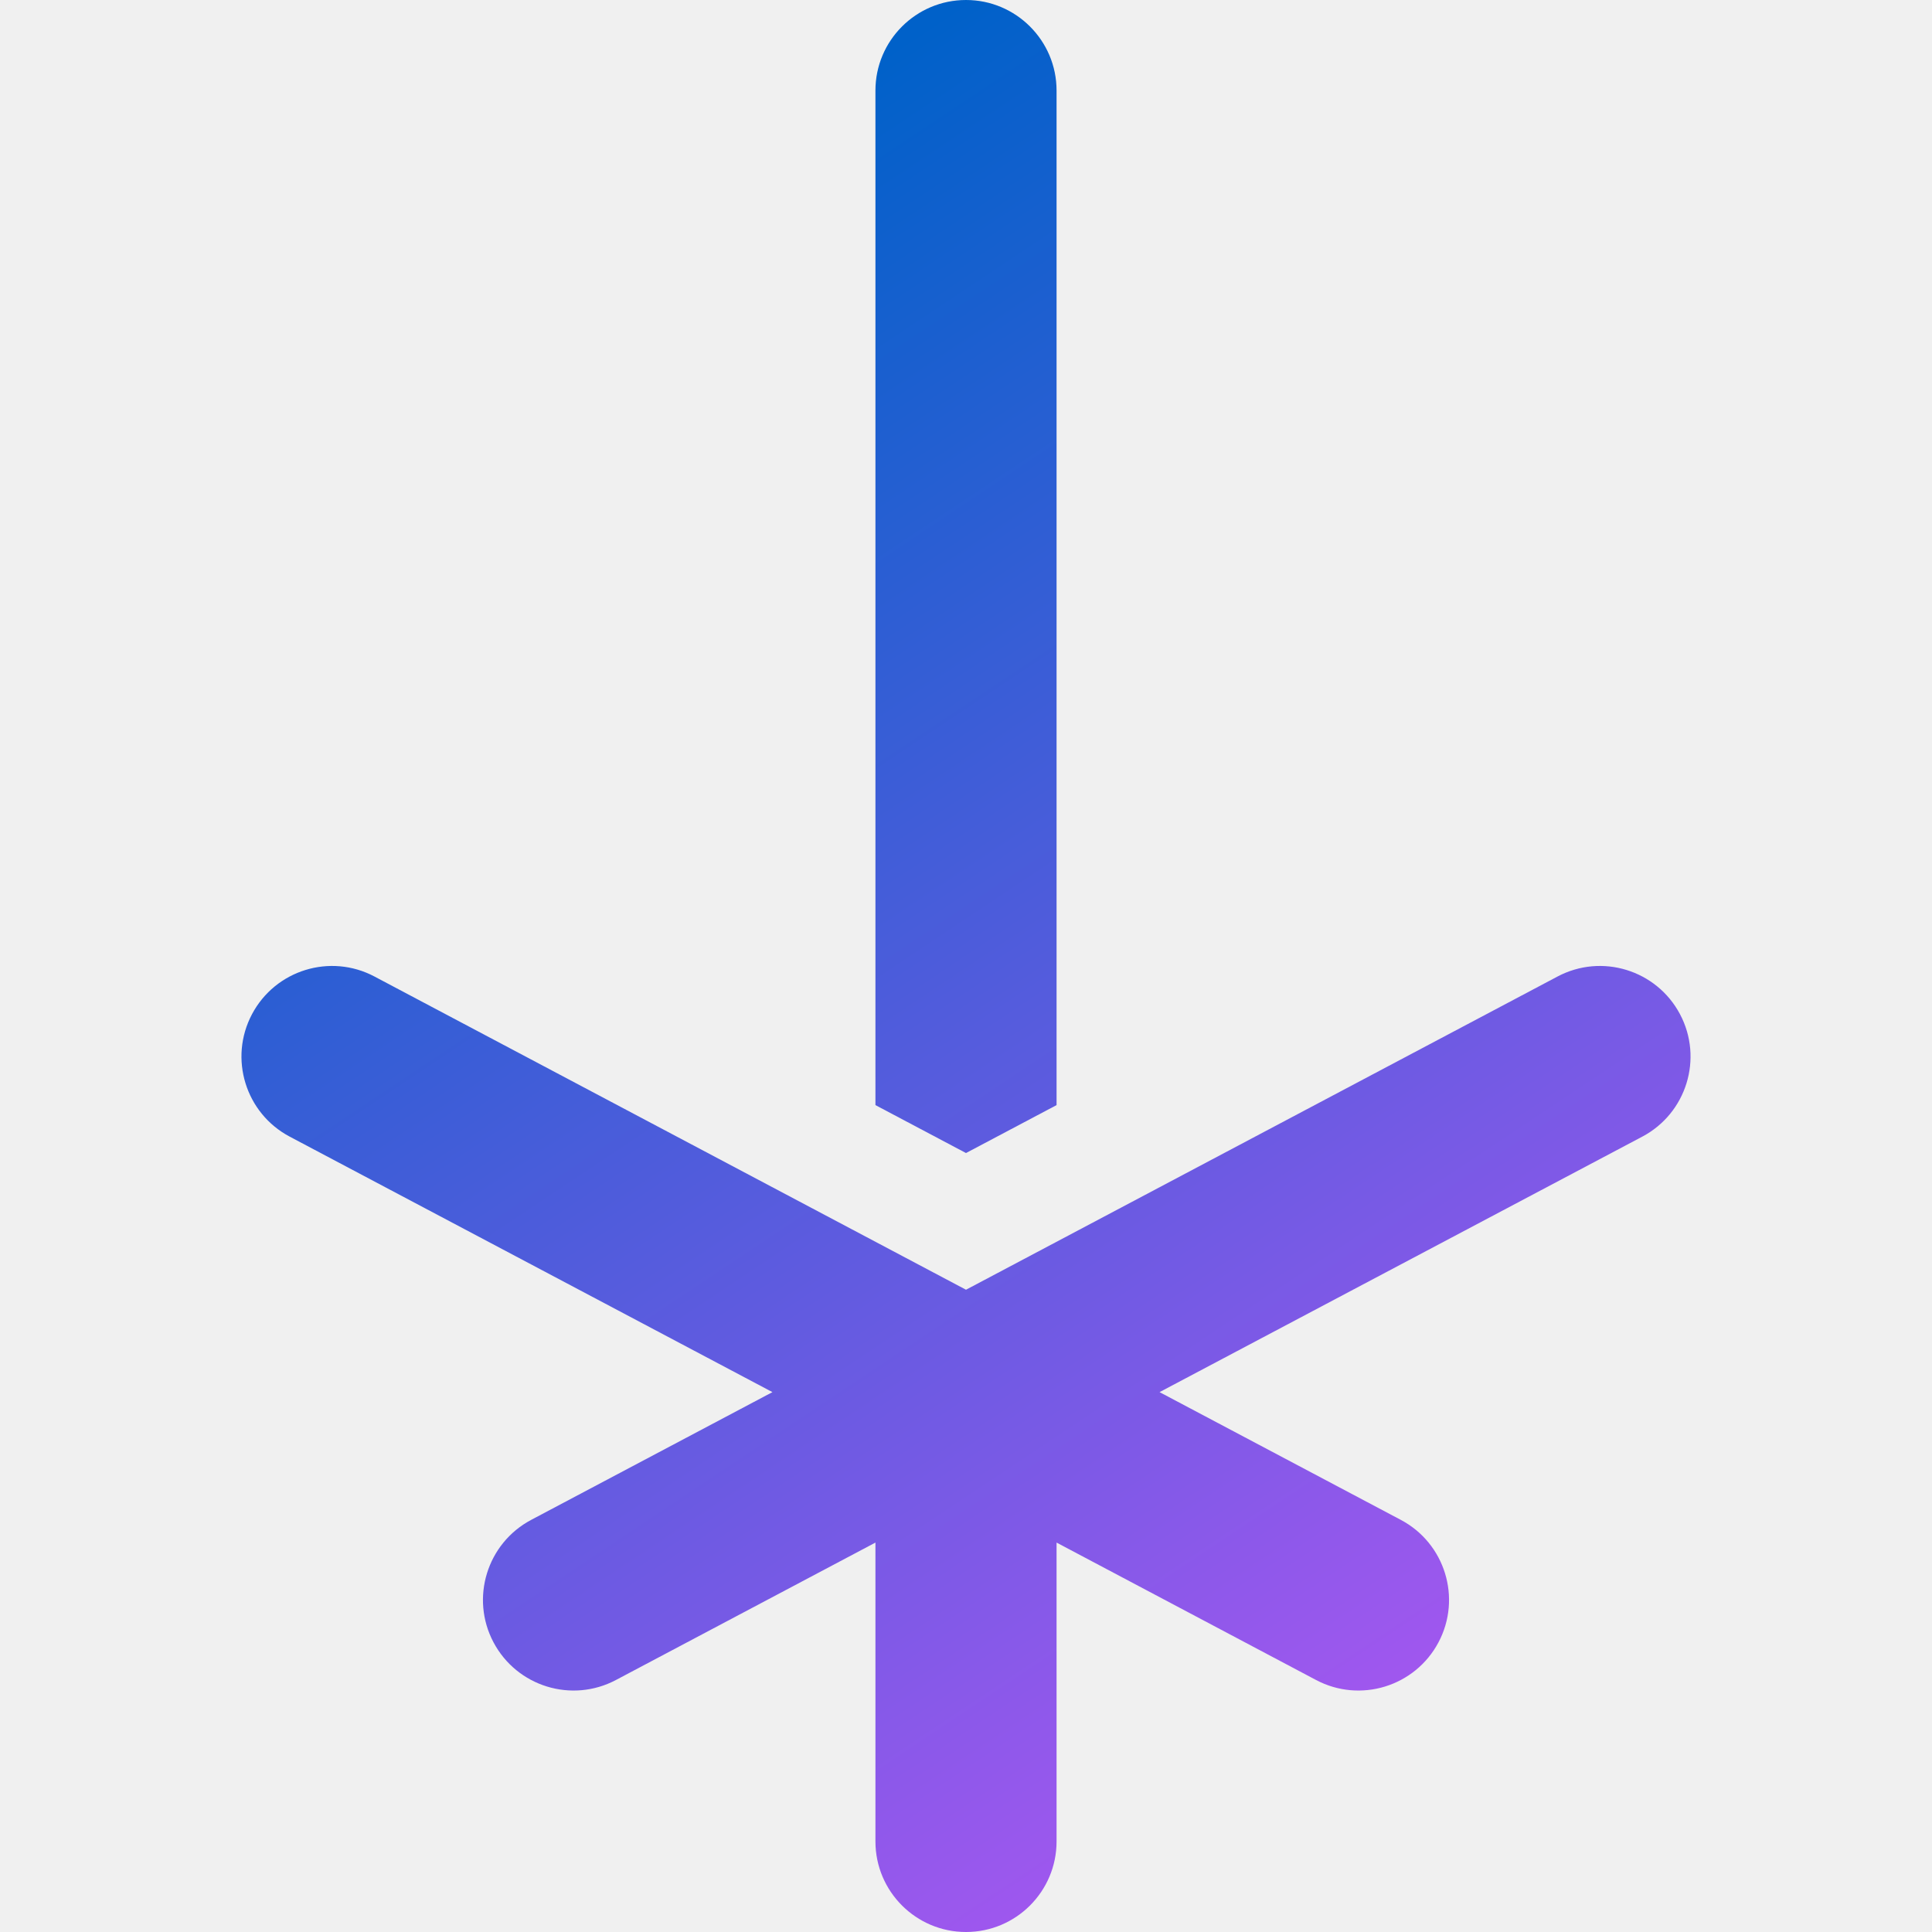
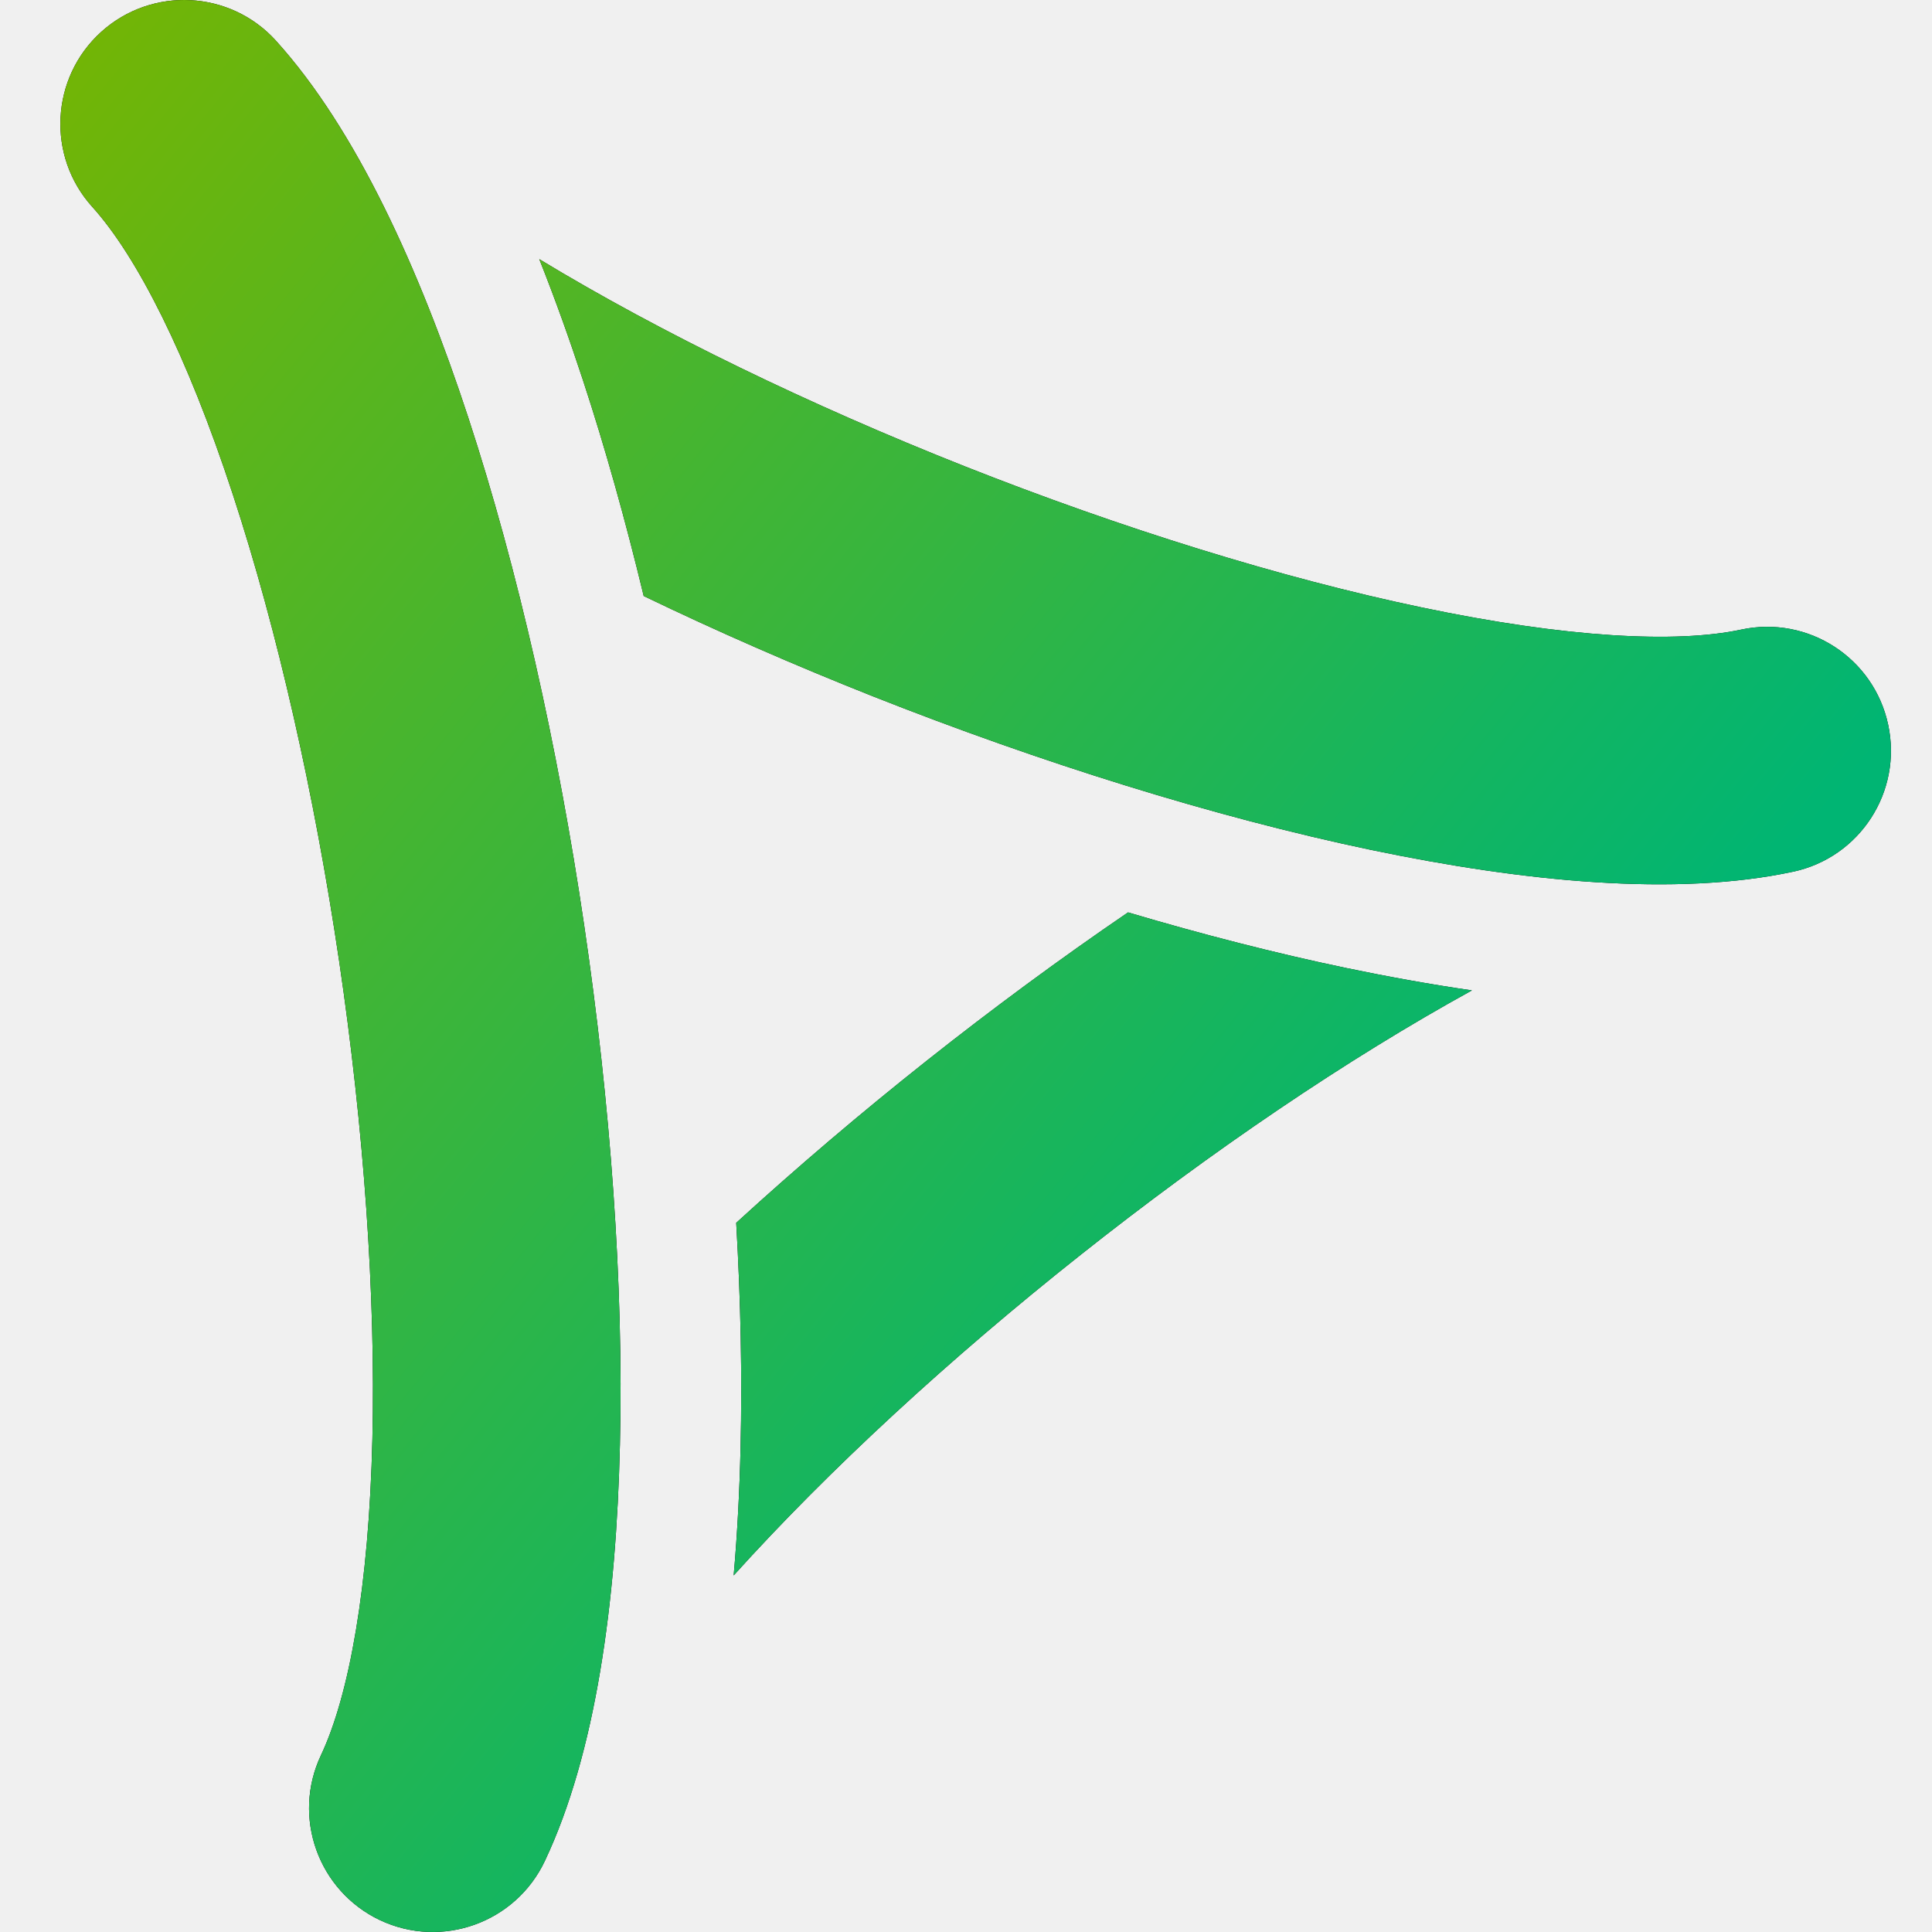
<svg xmlns="http://www.w3.org/2000/svg" width="16" height="16" viewBox="0 0 16 16" fill="none">
-   <path d="M8 0C8.414 0 8.75 0.336 8.75 0.75V9.152L8 9.549L7.25 9.152V0.75C7.25 0.336 7.586 0 8 0Z" fill="url(#paint0_linear_5921_5039)" />
-   <path d="M3.101 8.087C2.735 7.893 2.281 8.033 2.087 8.399C1.893 8.765 2.033 9.219 2.399 9.413L6.397 11.529L4.399 12.587C4.033 12.781 3.893 13.235 4.087 13.601C4.281 13.967 4.735 14.107 5.101 13.913L7.25 12.775V15.25C7.25 15.664 7.586 16 8 16C8.414 16 8.75 15.664 8.75 15.25V12.775L10.899 13.913C11.265 14.107 11.719 13.967 11.913 13.601C12.107 13.235 11.967 12.781 11.601 12.587L9.603 11.529L13.601 9.413C13.967 9.219 14.107 8.765 13.913 8.399C13.719 8.033 13.265 7.893 12.899 8.087L8 10.681L3.101 8.087Z" fill="url(#paint1_linear_5921_5039)" />
+   <g clip-path="url(#clip0_6025_5427)">
+     <path fill-rule="evenodd" clip-rule="evenodd" d="M0.764 1.713C1.132 2.12 1.548 2.934 1.929 4.097C2.3 5.229 2.605 6.581 2.809 7.962C3.013 9.344 3.112 10.726 3.084 11.917C3.055 13.141 2.892 14.04 2.658 14.536C2.416 15.048 2.635 15.659 3.147 15.902C3.659 16.143 4.27 15.924 4.512 15.412C4.936 14.515 5.104 13.261 5.134 11.965C5.166 10.636 5.055 9.135 4.838 7.663C4.621 6.191 4.292 4.721 3.878 3.458C3.474 2.227 2.951 1.074 2.286 0.338C1.907 -0.082 1.258 -0.115 0.838 0.264C0.418 0.644 0.385 1.293 0.764 1.713ZM8.948 10.393C7.87 11.247 6.865 12.172 6.076 13.047C6.107 12.693 6.125 12.338 6.133 11.989C6.147 11.393 6.134 10.767 6.097 10.127C6.599 9.668 7.13 9.216 7.674 8.785C8.218 8.354 8.779 7.94 9.342 7.556C9.956 7.738 10.563 7.894 11.146 8.016C11.488 8.087 11.838 8.151 12.19 8.202C11.157 8.77 10.026 9.538 8.948 10.393ZM7.23 5.767C6.585 5.511 5.945 5.232 5.331 4.936C5.181 4.314 5.013 3.712 4.827 3.146C4.718 2.814 4.598 2.478 4.466 2.146C5.474 2.757 6.705 3.353 7.985 3.86C9.284 4.374 10.607 4.786 11.772 5.03C12.971 5.282 13.883 5.329 14.42 5.214C14.974 5.095 15.519 5.448 15.637 6.002C15.756 6.556 15.403 7.101 14.85 7.219C13.88 7.427 12.62 7.303 11.352 7.038C10.05 6.765 8.614 6.314 7.23 5.767Z" fill="black" />
+     <path fill-rule="evenodd" clip-rule="evenodd" d="M0.764 1.713C1.132 2.12 1.548 2.934 1.929 4.097C2.3 5.229 2.605 6.581 2.809 7.962C3.013 9.344 3.112 10.726 3.084 11.917C3.055 13.141 2.892 14.04 2.658 14.536C2.416 15.048 2.635 15.659 3.147 15.902C3.659 16.143 4.27 15.924 4.512 15.412C4.936 14.515 5.104 13.261 5.134 11.965C5.166 10.636 5.055 9.135 4.838 7.663C4.621 6.191 4.292 4.721 3.878 3.458C3.474 2.227 2.951 1.074 2.286 0.338C1.907 -0.082 1.258 -0.115 0.838 0.264C0.418 0.644 0.385 1.293 0.764 1.713ZM8.948 10.393C7.87 11.247 6.865 12.172 6.076 13.047C6.107 12.693 6.125 12.338 6.133 11.989C6.147 11.393 6.134 10.767 6.097 10.127C6.599 9.668 7.13 9.216 7.674 8.785C8.218 8.354 8.779 7.94 9.342 7.556C9.956 7.738 10.563 7.894 11.146 8.016C11.488 8.087 11.838 8.151 12.19 8.202C11.157 8.77 10.026 9.538 8.948 10.393ZM7.23 5.767C6.585 5.511 5.945 5.232 5.331 4.936C5.181 4.314 5.013 3.712 4.827 3.146C4.718 2.814 4.598 2.478 4.466 2.146C5.474 2.757 6.705 3.353 7.985 3.86C9.284 4.374 10.607 4.786 11.772 5.03C12.971 5.282 13.883 5.329 14.42 5.214C14.974 5.095 15.519 5.448 15.637 6.002C15.756 6.556 15.403 7.101 14.85 7.219C13.88 7.427 12.62 7.303 11.352 7.038C10.05 6.765 8.614 6.314 7.23 5.767Z" fill="url(#paint0_linear_6025_5427)" />
+   </g>
  <defs>
-     <linearGradient id="paint0_linear_5921_5039" x1="8" y1="-2.38419e-07" x2="17.231" y2="13.846" gradientUnits="userSpaceOnUse">
-       <stop stop-color="#0061C9" />
-       <stop offset="1" stop-color="#C455F7" />
+     <linearGradient id="paint0_linear_6025_5427" x1="8.41591e-08" y1="-1.58786e-07" x2="12.36" y2="10.116" gradientUnits="userSpaceOnUse">
+       <stop stop-color="#78B500" />
+       <stop offset="1" stop-color="#00B573" />
    </linearGradient>
-     <linearGradient id="paint1_linear_5921_5039" x1="8" y1="-2.38419e-07" x2="17.231" y2="13.846" gradientUnits="userSpaceOnUse">
-       <stop stop-color="#0061C9" />
-       <stop offset="1" stop-color="#C455F7" />
-     </linearGradient>
+     <clipPath id="clip0_6025_5427">
+       <rect width="16" height="16" fill="white" />
+     </clipPath>
  </defs>
</svg>
